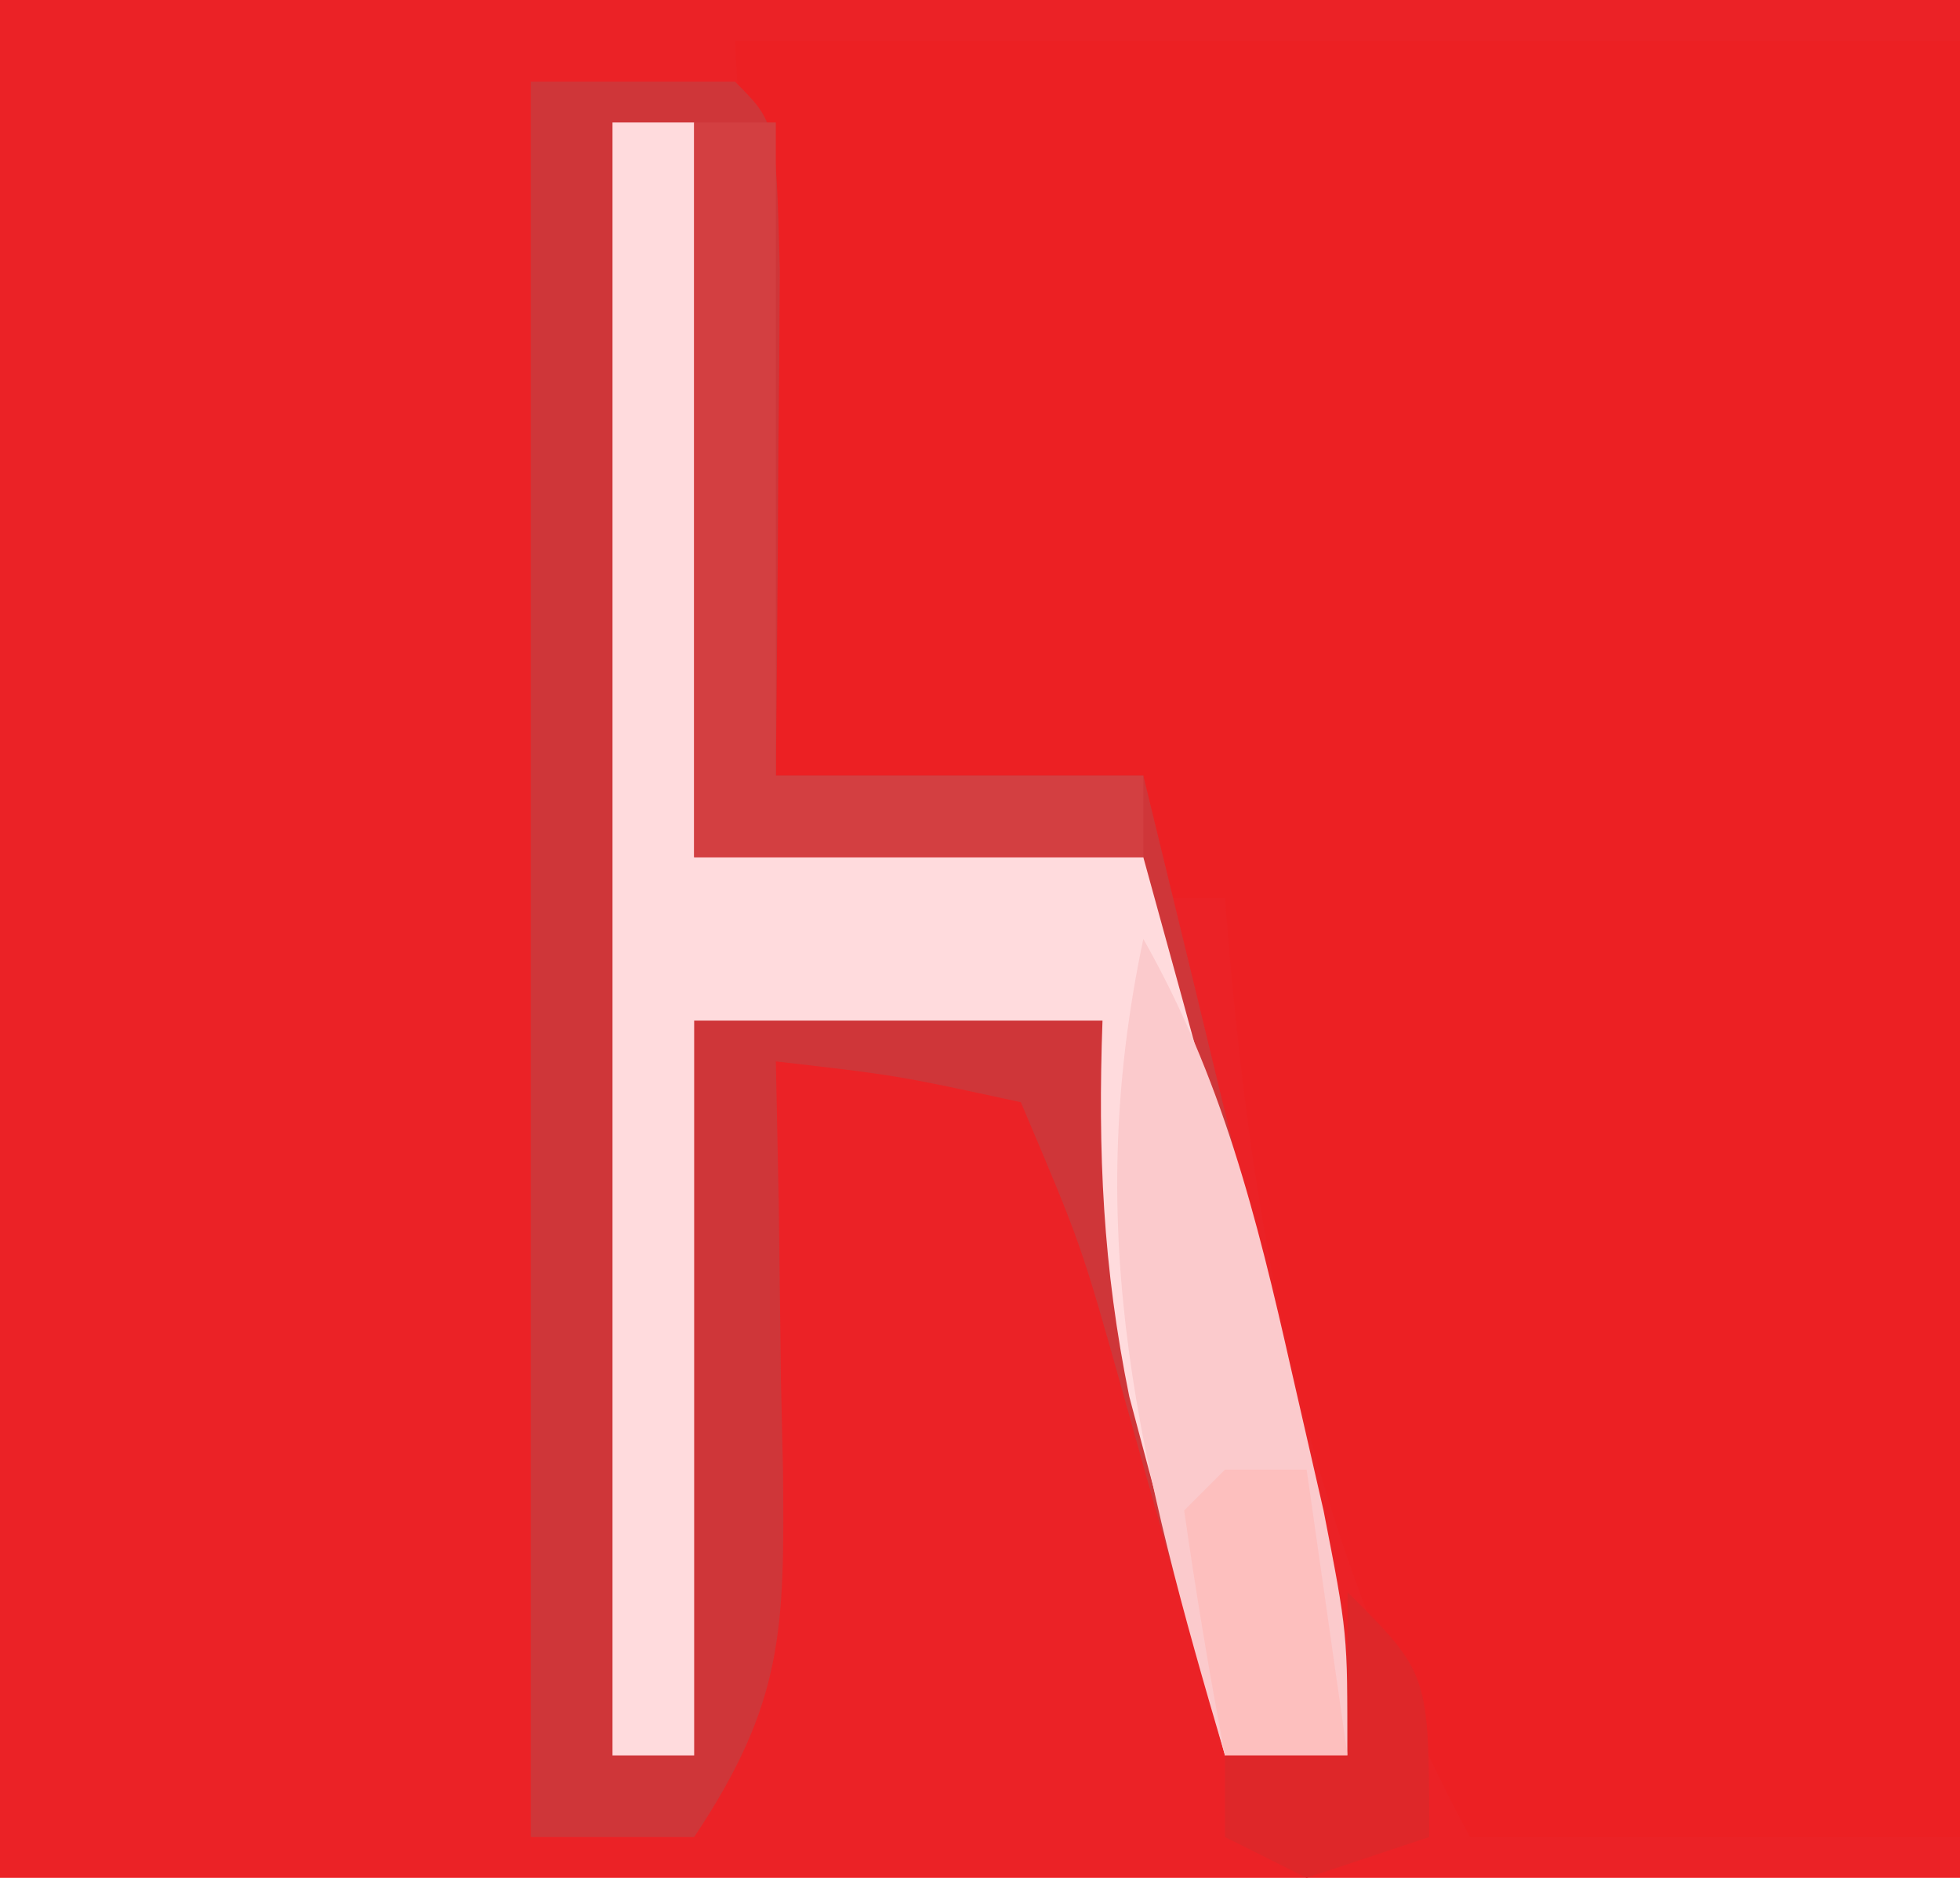
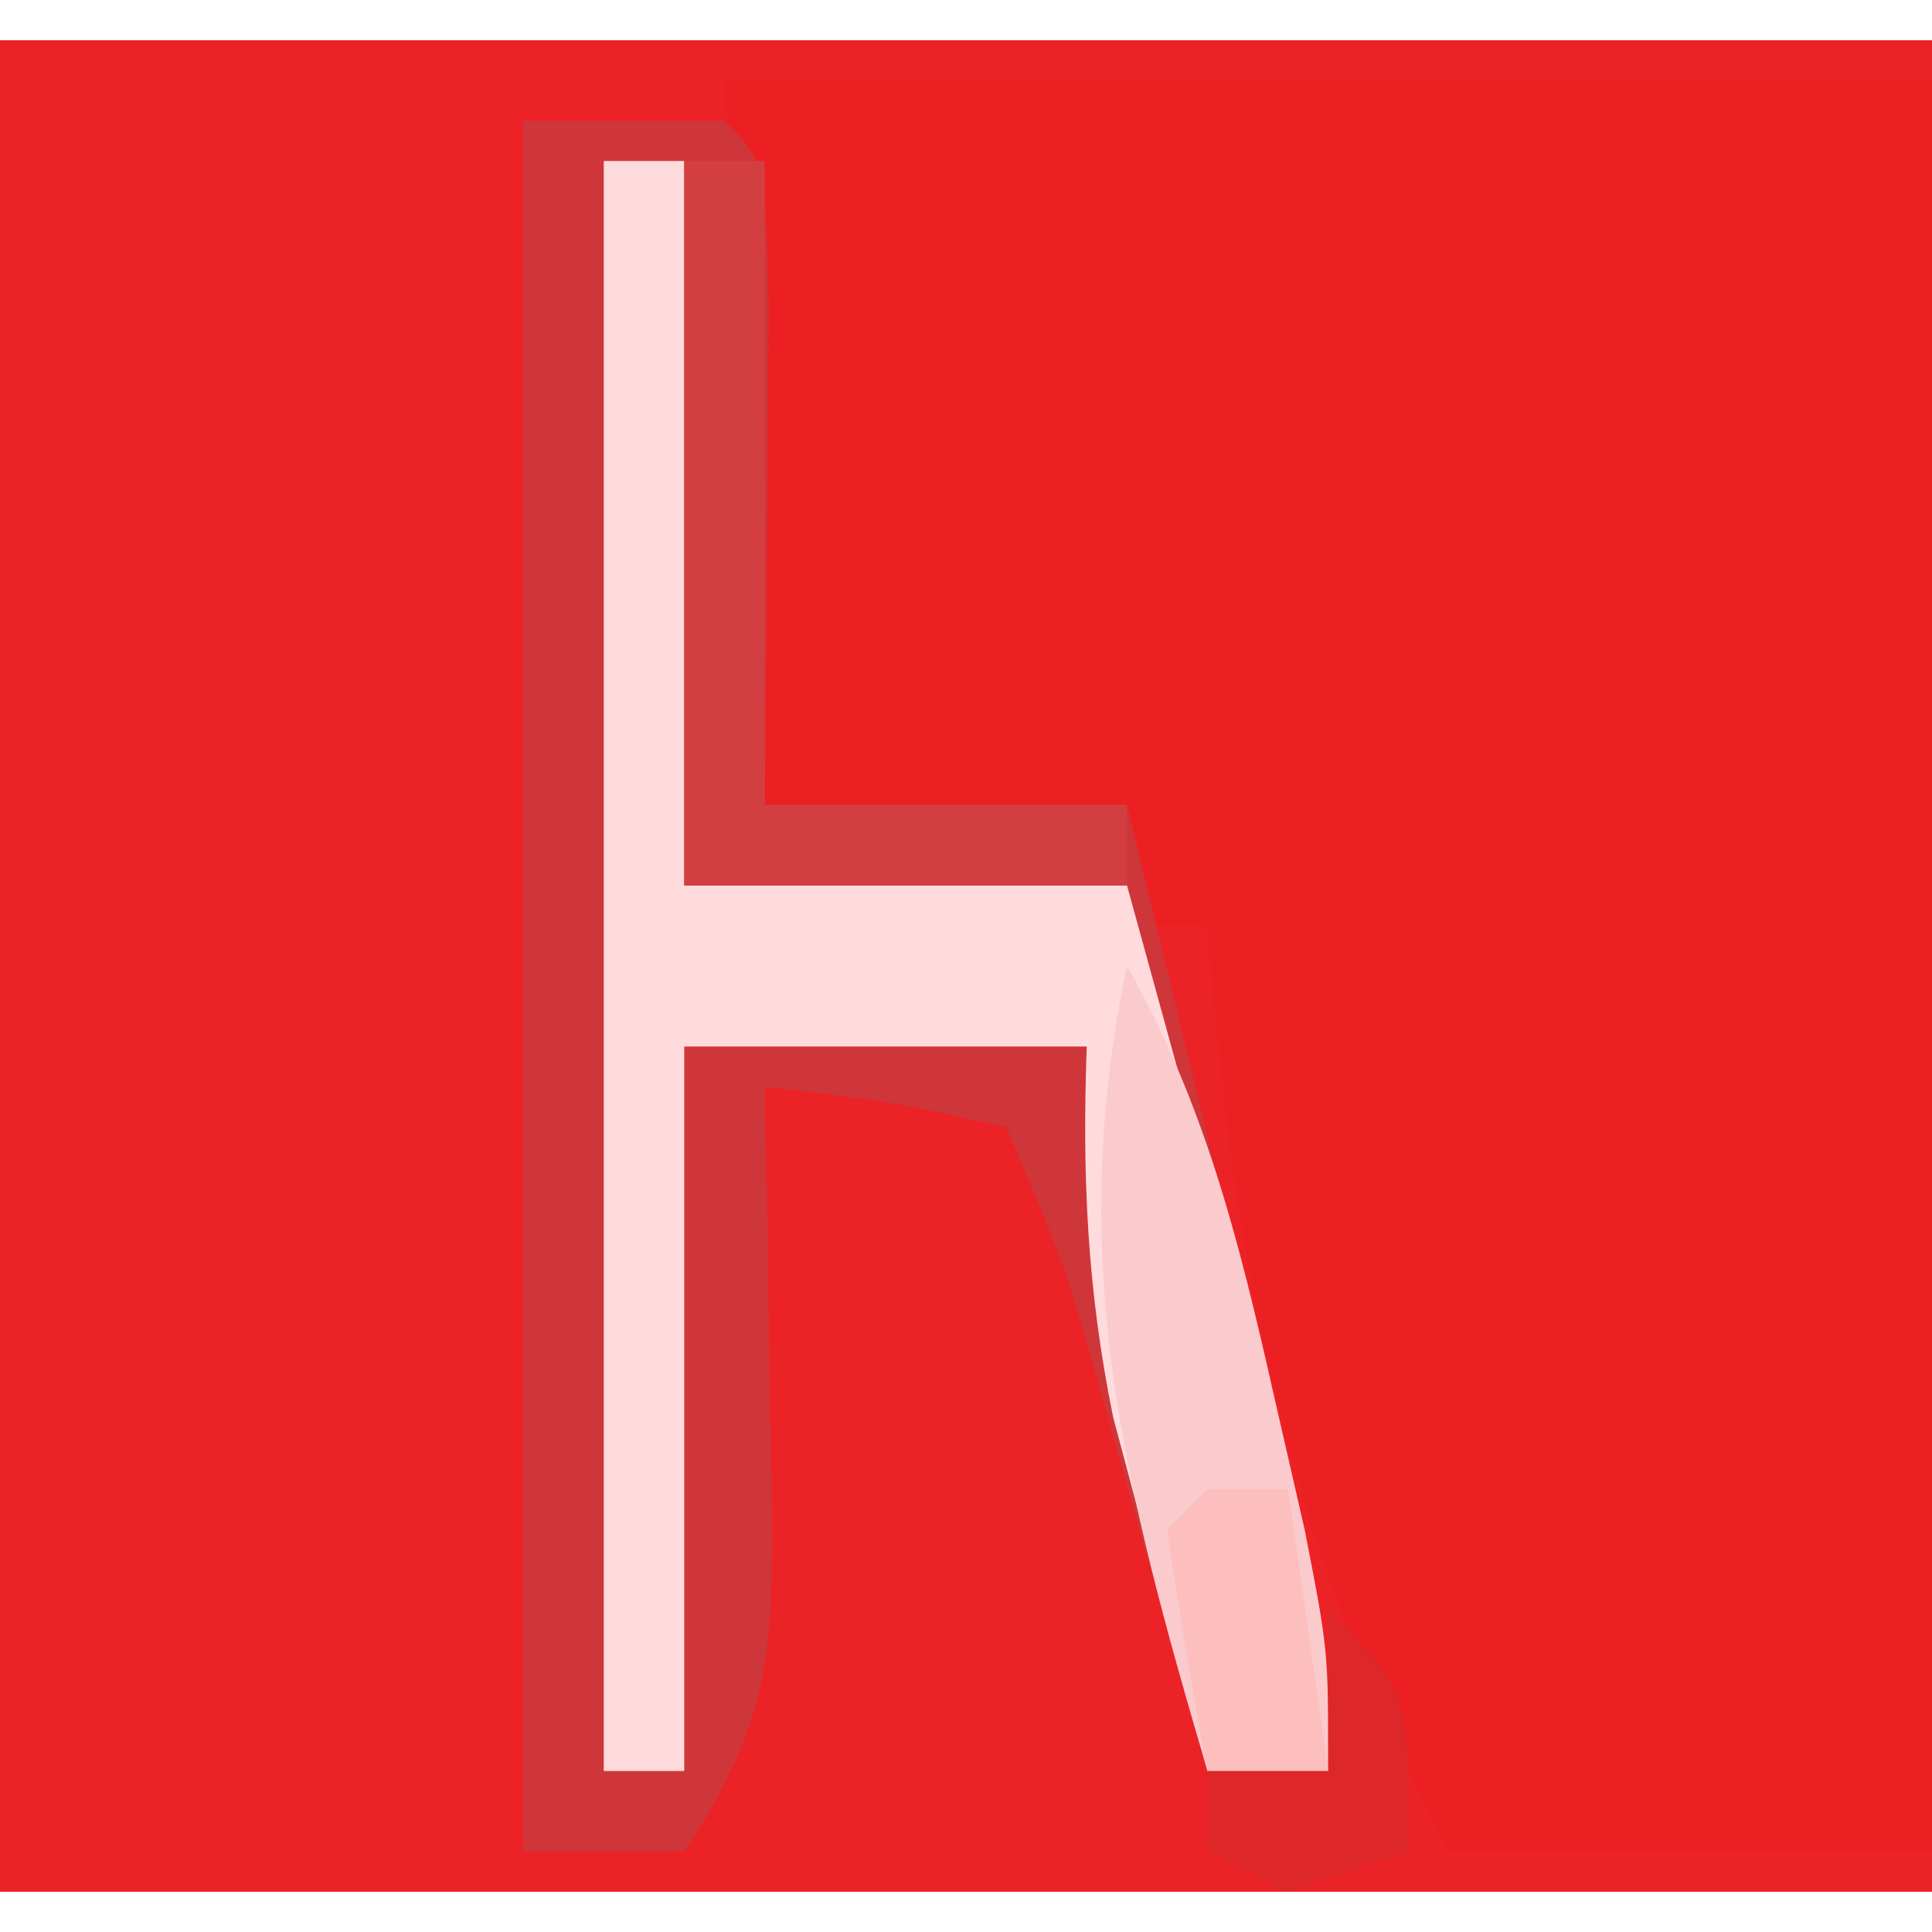
- <svg xmlns="http://www.w3.org/2000/svg" version="1.1" width="48" height="46">
-   <path d="M0 0 C15.84 0 31.68 0 48 0 C48 15.18 48 30.36 48 46 C32.16 46 16.32 46 0 46 C0 30.82 0 15.64 0 0 Z " fill="#EB2226" transform="translate(0,0)" />
-   <path d="M0 0 C9.9 0 19.8 0 30 0 C30 14.52 30 29.04 30 44 C26.04 44 22.08 44 18 44 C13.967 36.483 12.642 29.398 12 21 C11.34 21 10.68 21 10 21 C10 20.01 10 19.02 10 18 C7.03 18 4.06 18 1 18 C0.67 12.06 0.34 6.12 0 0 Z " fill="#EC2023" transform="translate(18,1)" />
-   <path d="M0 0 C1.65 0 3.3 0 5 0 C6 1 6 1 6.098 4.598 C6.091 6.086 6.079 7.574 6.062 9.062 C6.058 9.821 6.053 10.58 6.049 11.361 C6.037 13.241 6.019 15.12 6 17 C8.97 17 11.94 17 15 17 C15.839 20.436 16.67 23.874 17.5 27.312 C17.858 28.777 17.858 28.777 18.223 30.271 C18.448 31.209 18.674 32.147 18.906 33.113 C19.116 33.977 19.325 34.841 19.541 35.732 C20 38 20 38 20 41 C19.01 41 18.02 41 17 41 C16.723 40.013 16.446 39.025 16.16 38.008 C15.794 36.714 15.428 35.419 15.062 34.125 C14.88 33.474 14.698 32.823 14.51 32.152 C13.481 28.492 13.481 28.492 12 25 C8.971 24.342 8.971 24.342 6 24 C6.023 25.12 6.046 26.24 6.07 27.395 C6.089 28.867 6.107 30.34 6.125 31.812 C6.142 32.55 6.159 33.288 6.176 34.049 C6.211 37.912 6.194 39.709 4 43 C2.68 43 1.36 43 0 43 C0 28.81 0 14.62 0 0 Z " fill="#CF3639" transform="translate(13,2)" />
-   <path d="M0 0 C0.66 0 1.32 0 2 0 C2 5.94 2 11.88 2 18 C5.63 18 9.26 18 13 18 C13.651 20.353 14.296 22.707 14.938 25.062 C15.12 25.719 15.302 26.376 15.49 27.053 C16.657 31.359 17.453 35.572 18 40 C17.01 40 16.02 40 15 40 C14.491 38.127 13.993 36.252 13.5 34.375 C13.222 33.331 12.943 32.287 12.656 31.211 C12.009 28.043 11.884 25.223 12 22 C8.7 22 5.4 22 2 22 C2 27.94 2 33.88 2 40 C1.34 40 0.68 40 0 40 C0 26.8 0 13.6 0 0 Z " fill="#FFDBDD" transform="translate(15,3)" />
-   <path d="M0 0 C0.66 0 1.32 0 2 0 C2 5.28 2 10.56 2 16 C4.97 16 7.94 16 11 16 C11 16.66 11 17.32 11 18 C7.37 18 3.74 18 0 18 C0 12.06 0 6.12 0 0 Z " fill="#D33F41" transform="translate(17,3)" />
-   <path d="M0 0 C1.922 3.401 2.769 6.763 3.625 10.562 C3.885 11.698 4.146 12.834 4.414 14.004 C5 17 5 17 5 20 C4.01 20 3.02 20 2 20 C-0.08 12.95 -1.536 7.262 0 0 Z " fill="#FBCACC" transform="translate(28,23)" />
-   <path d="M0 0 C0.66 0 1.32 0 2 0 C2.33 2.31 2.66 4.62 3 7 C2.01 7 1.02 7 0 7 C-0.381 5.009 -0.713 3.007 -1 1 C-0.67 0.67 -0.34 0.34 0 0 Z " fill="#FDBFBE" transform="translate(30,36)" />
-   <path d="M0 0 C2 2 2 2 2 6 C1.01 6.33 0.02 6.66 -1 7 C-1.66 6.67 -2.32 6.34 -3 6 C-3 5.34 -3 4.68 -3 4 C-2.01 4 -1.02 4 0 4 C0 2.68 0 1.36 0 0 Z " fill="#DE2729" transform="translate(33,39)" />
+ <svg xmlns="http://www.w3.org/2000/svg" width="48" height="48" viewBox="0 0 48 48">
+   <g transform="translate(0, 1)">
+     <path d="M0 0 C15.84 0 31.68 0 48 0 C48 15.18 48 30.36 48 46 C32.16 46 16.32 46 0 46 C0 30.82 0 15.64 0 0 Z " fill="#EB2226" />
+     <path d="M0 0 C9.9 0 19.8 0 30 0 C30 14.52 30 29.04 30 44 C26.04 44 22.08 44 18 44 C13.967 36.483 12.642 29.398 12 21 C11.34 21 10.68 21 10 21 C10 20.01 10 19.02 10 18 C7.03 18 4.06 18 1 18 C0.67 12.06 0.34 6.12 0 0 Z " fill="#EC2023" transform="translate(18,1)" />
+     <path d="M0 0 C1.65 0 3.3 0 5 0 C6 1 6 1 6.098 4.598 C6.091 6.086 6.079 7.574 6.062 9.062 C6.058 9.821 6.053 10.58 6.049 11.361 C6.037 13.241 6.019 15.12 6 17 C8.97 17 11.94 17 15 17 C15.839 20.436 16.67 23.874 17.5 27.312 C17.858 28.777 17.858 28.777 18.223 30.271 C18.448 31.209 18.674 32.147 18.906 33.113 C19.116 33.977 19.325 34.841 19.541 35.732 C20 38 20 38 20 41 C19.01 41 18.02 41 17 41 C16.723 40.013 16.446 39.025 16.16 38.008 C15.794 36.714 15.428 35.419 15.062 34.125 C14.88 33.474 14.698 32.823 14.51 32.152 C13.481 28.492 13.481 28.492 12 25 C8.971 24.342 8.971 24.342 6 24 C6.023 25.12 6.046 26.24 6.07 27.395 C6.089 28.867 6.107 30.34 6.125 31.812 C6.142 32.55 6.159 33.288 6.176 34.049 C6.211 37.912 6.194 39.709 4 43 C2.68 43 1.36 43 0 43 C0 28.81 0 14.62 0 0 Z " fill="#CF3639" transform="translate(13,2)" />
+     <path d="M0 0 C0.66 0 1.32 0 2 0 C2 5.94 2 11.88 2 18 C5.63 18 9.26 18 13 18 C13.651 20.353 14.296 22.707 14.938 25.062 C15.12 25.719 15.302 26.376 15.49 27.053 C16.657 31.359 17.453 35.572 18 40 C17.01 40 16.02 40 15 40 C14.491 38.127 13.993 36.252 13.5 34.375 C13.222 33.331 12.943 32.287 12.656 31.211 C12.009 28.043 11.884 25.223 12 22 C8.7 22 5.4 22 2 22 C2 27.94 2 33.88 2 40 C1.34 40 0.68 40 0 40 C0 26.8 0 13.6 0 0 Z " fill="#FFDBDD" transform="translate(15,3)" />
+     <path d="M0 0 C0.66 0 1.32 0 2 0 C2 5.28 2 10.56 2 16 C4.97 16 7.94 16 11 16 C11 16.66 11 17.32 11 18 C7.37 18 3.74 18 0 18 C0 12.06 0 6.12 0 0 Z " fill="#D33F41" transform="translate(17,3)" />
+     <path d="M0 0 C1.922 3.401 2.769 6.763 3.625 10.562 C3.885 11.698 4.146 12.834 4.414 14.004 C5 17 5 17 5 20 C4.01 20 3.02 20 2 20 C-0.08 12.95 -1.536 7.262 0 0 Z " fill="#FBCACC" transform="translate(28,23)" />
+     <path d="M0 0 C0.66 0 1.32 0 2 0 C2.33 2.31 2.66 4.62 3 7 C2.01 7 1.02 7 0 7 C-0.381 5.009 -0.713 3.007 -1 1 C-0.67 0.67 -0.34 0.34 0 0 Z " fill="#FDBFBE" transform="translate(30,36)" />
+     <path d="M0 0 C2 2 2 2 2 6 C1.01 6.33 0.02 6.66 -1 7 C-1.66 6.67 -2.32 6.34 -3 6 C-3 5.34 -3 4.68 -3 4 C-2.01 4 -1.02 4 0 4 C0 2.68 0 1.36 0 0 Z " fill="#DE2729" transform="translate(33,39)" />
+   </g>
</svg>
